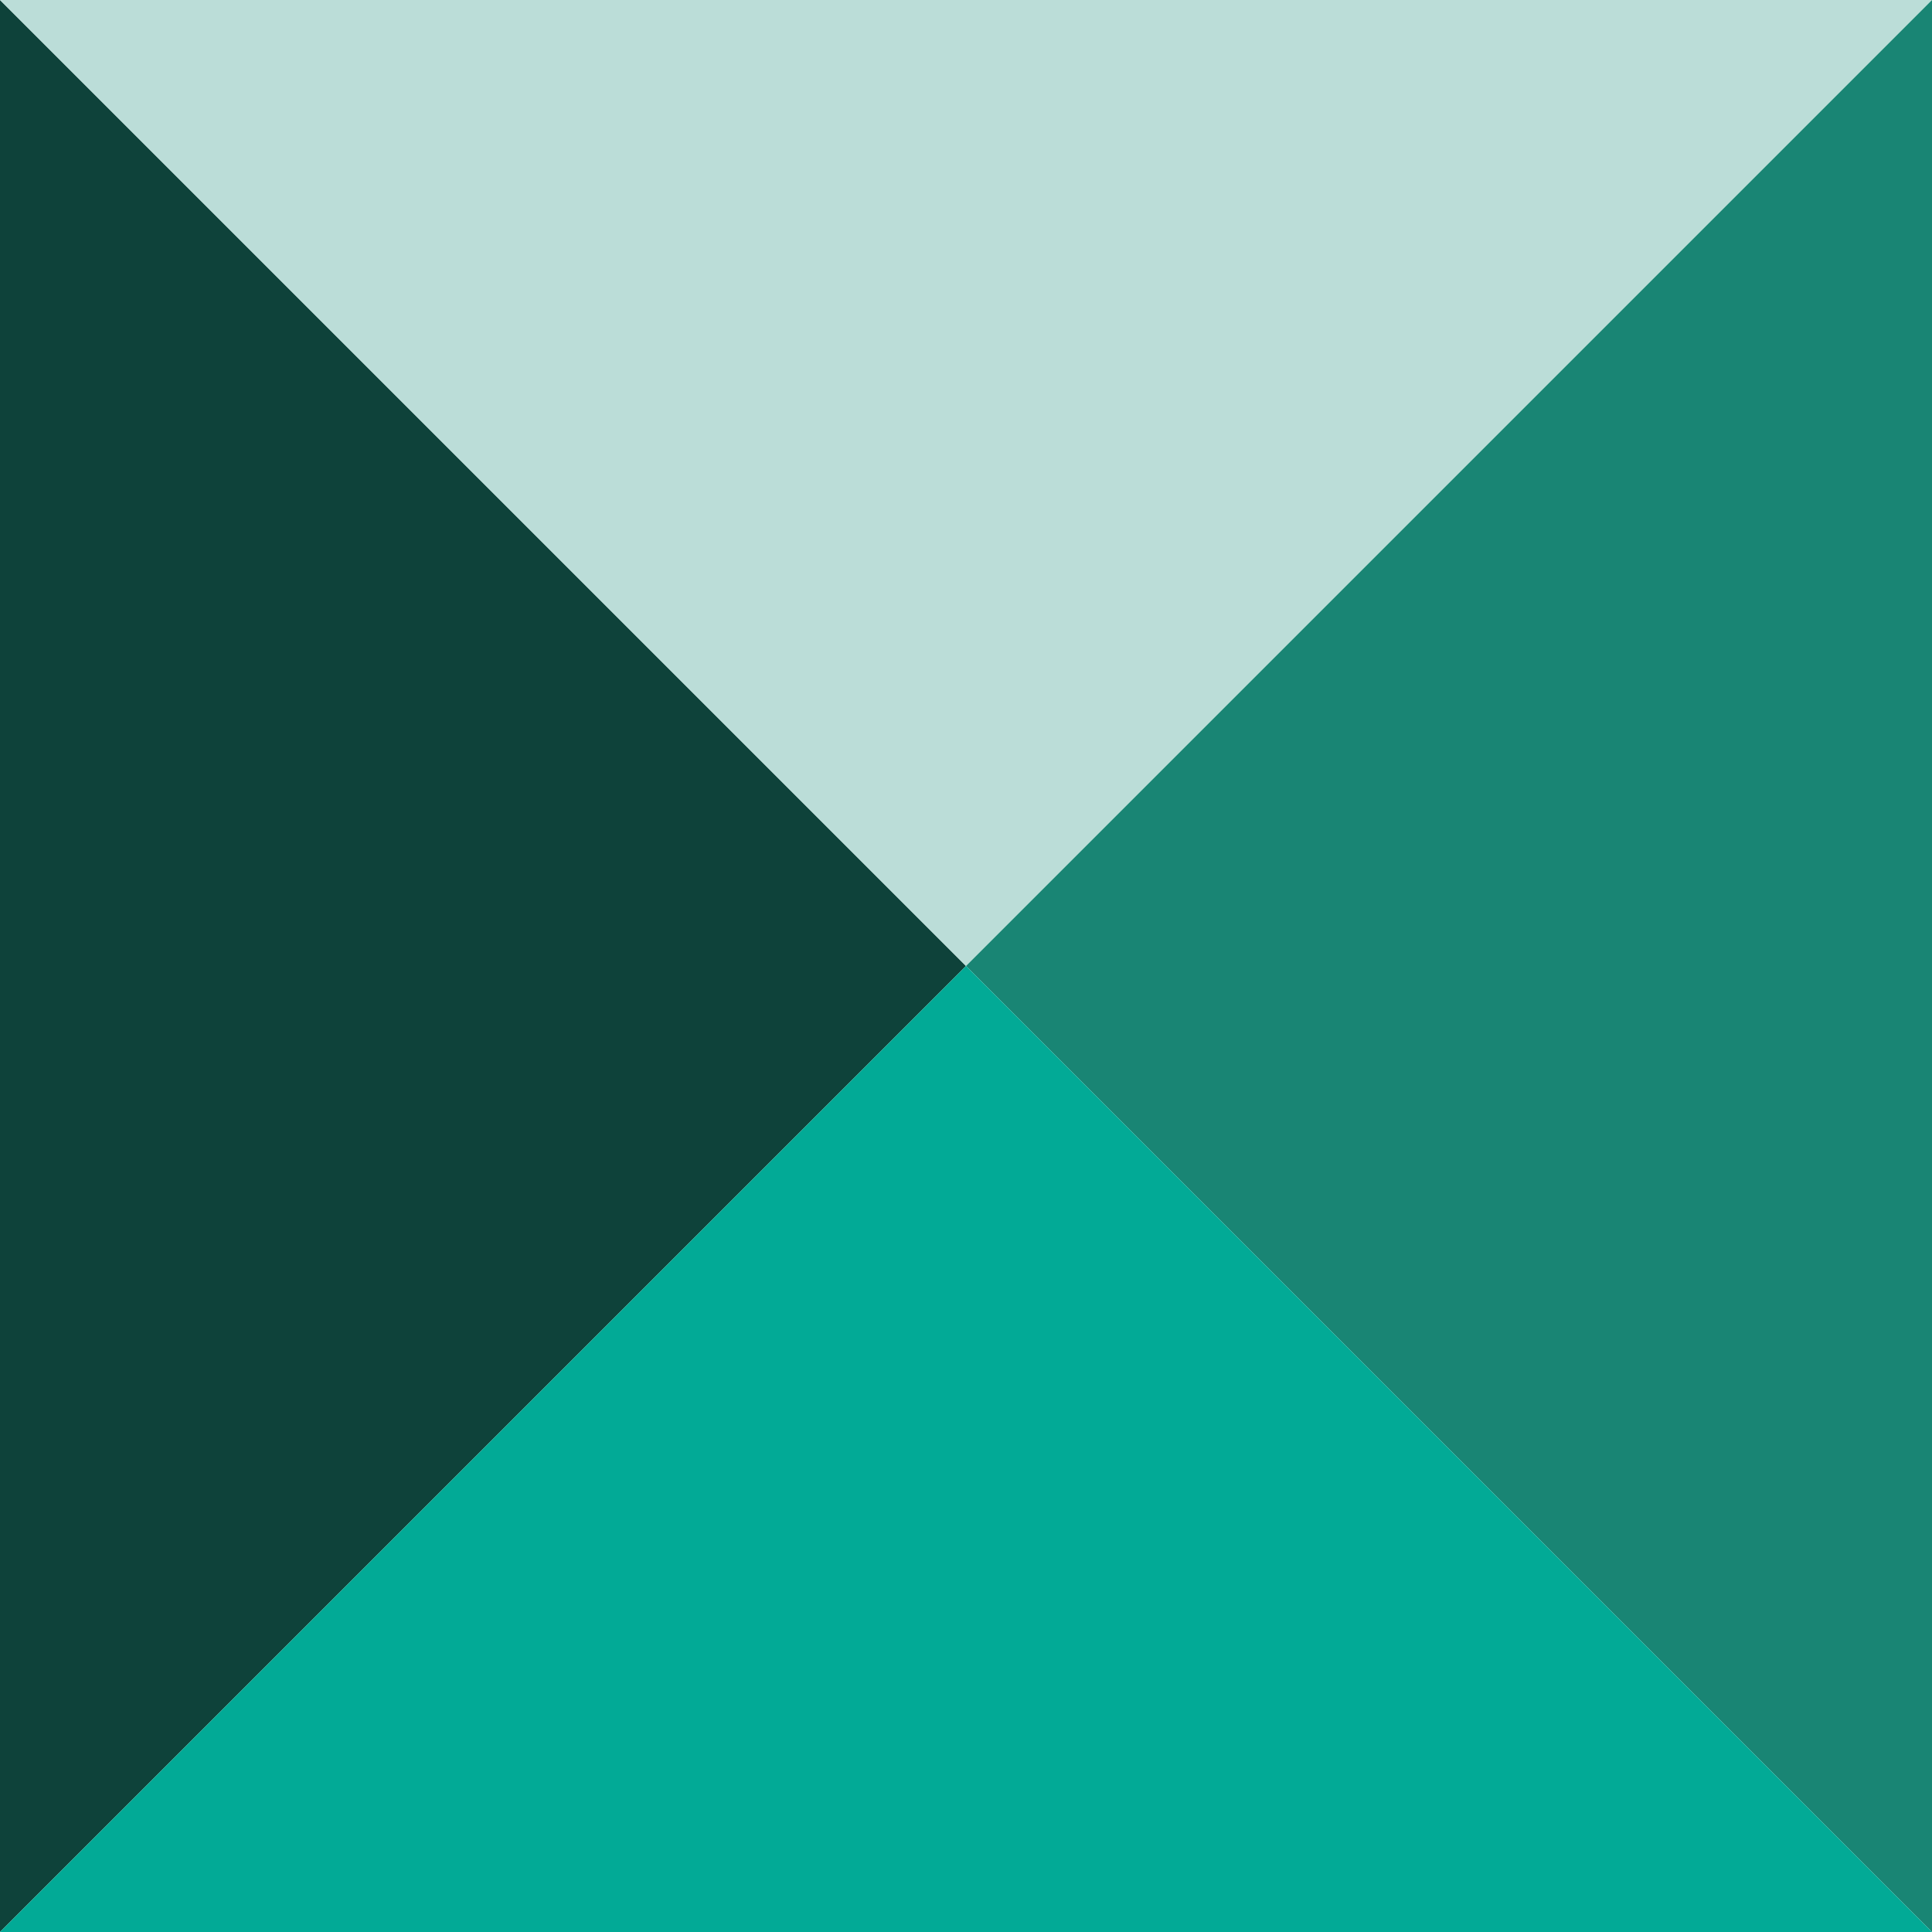
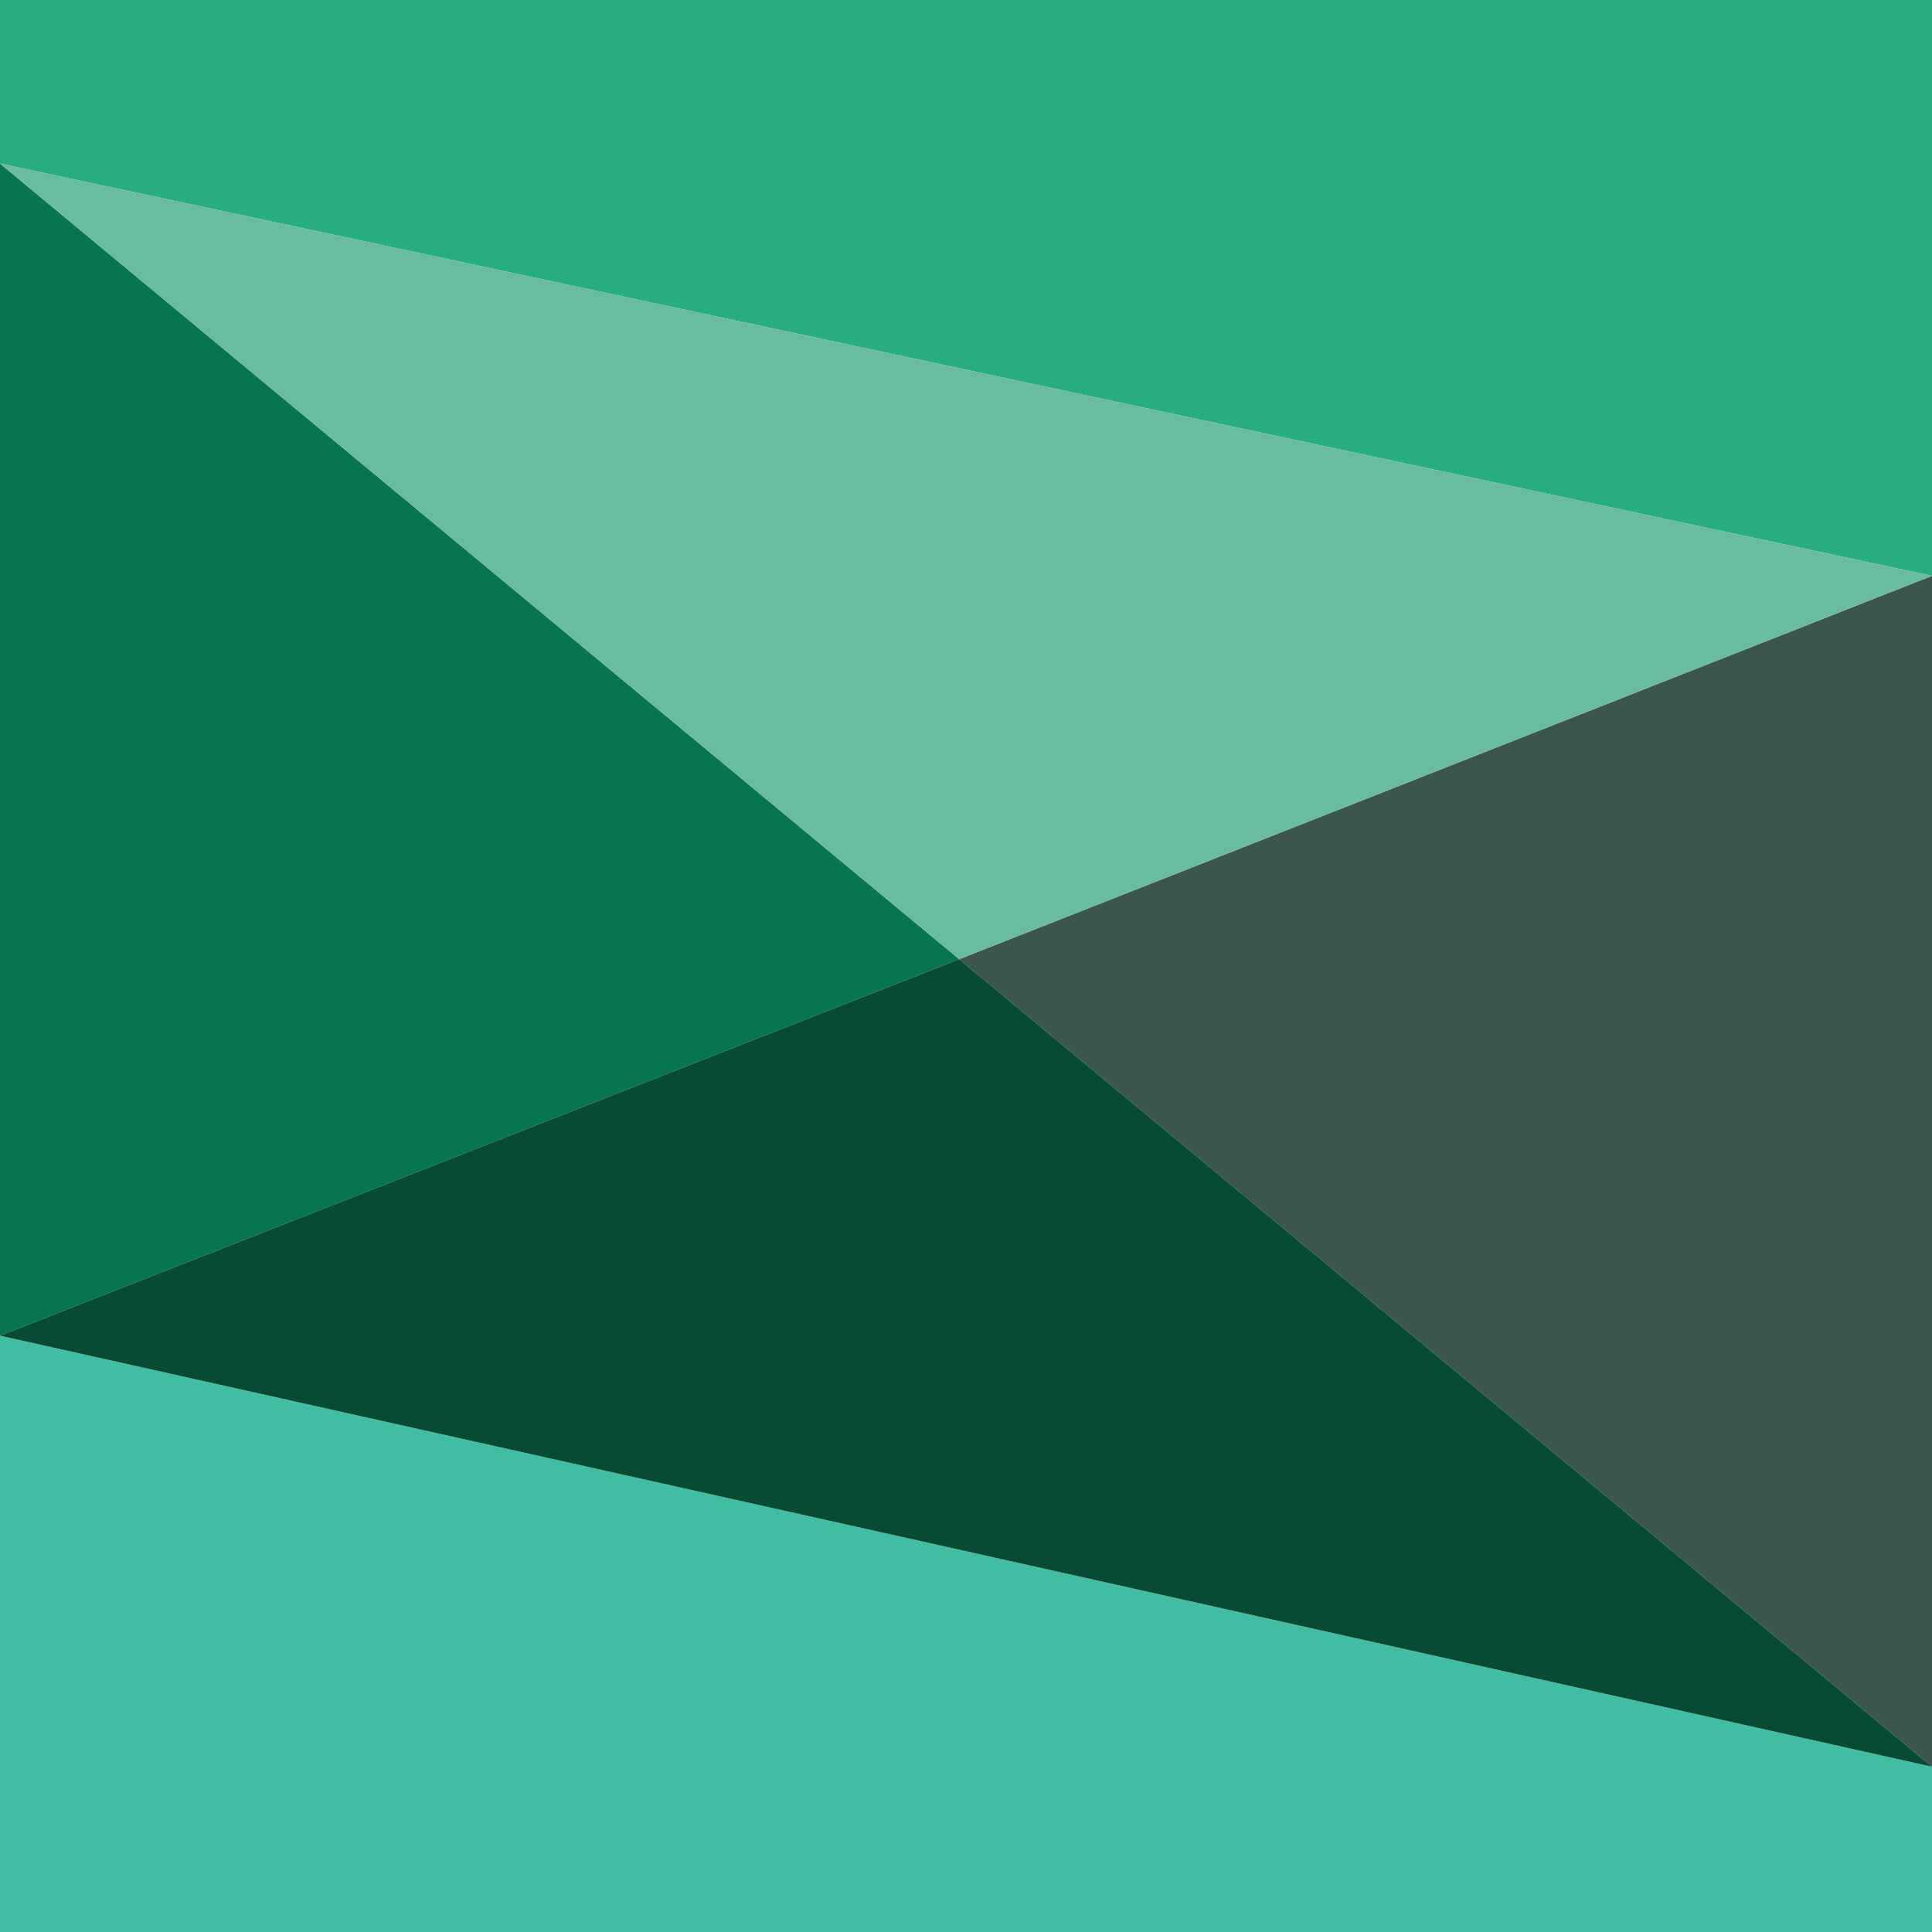
- <svg xmlns="http://www.w3.org/2000/svg" version="1.1" id="Layer_1" x="0px" y="0px" viewBox="0 0 113.4 113.4" enable-background="new 0 0 113.4 113.4" xml:space="preserve">
-   <polygon fill="#0E423A" points="56.7,56.7 0,113.4 0,0 " />
-   <polygon fill="#BBDDD8" points="113.4,0 56.7,56.7 0,0 " />
-   <polygon fill="#198574" points="113.4,0 113.4,113.4 56.7,56.7 " />
-   <polygon fill="#02AA96" points="113.4,113.4 0,113.4 56.7,56.7 " />
+ <svg xmlns="http://www.w3.org/2000/svg" version="1.1" id="Layer_1" x="0px" y="0px" viewBox="0 0 113.4 113.4" style="enable-background:new 0 0 113.4 113.4;" xml:space="preserve">
+   <style type="text/css">
+ 	.st0{fill:#42BDA3;}
+ 	.st1{fill:#3B574D;}
+ 	.st2{fill:#067550;}
+ 	.st3{fill:#28AD7E;}
+ 	.st4{fill:#054C32;}
+ 	.st5{fill:#6ABC9F;}
+ </style>
+   <polygon id="XMLID_8_" class="st0" points="113.4,103.7 113.4,113.4 0,113.4 0,78.4 " />
+   <polygon id="XMLID_16_" class="st1" points="113.4,33.8 113.4,103.7 56.3,56.3 " />
+   <polygon id="XMLID_11_" class="st2" points="56.3,56.3 0,78.4 0,9.6 " />
+   <polygon id="XMLID_13_" class="st3" points="113.4,0 113.4,33.8 0,9.6 0,0 " />
+   <path id="XMLID_2_" class="st2" d="M-19.1,22.6" />
+   <polygon id="XMLID_12_" class="st4" points="113.4,103.7 0,78.4 56.3,56.3 " />
+   <polygon id="XMLID_9_" class="st5" points="113.4,33.8 56.3,56.3 0,9.6 " />
</svg>
